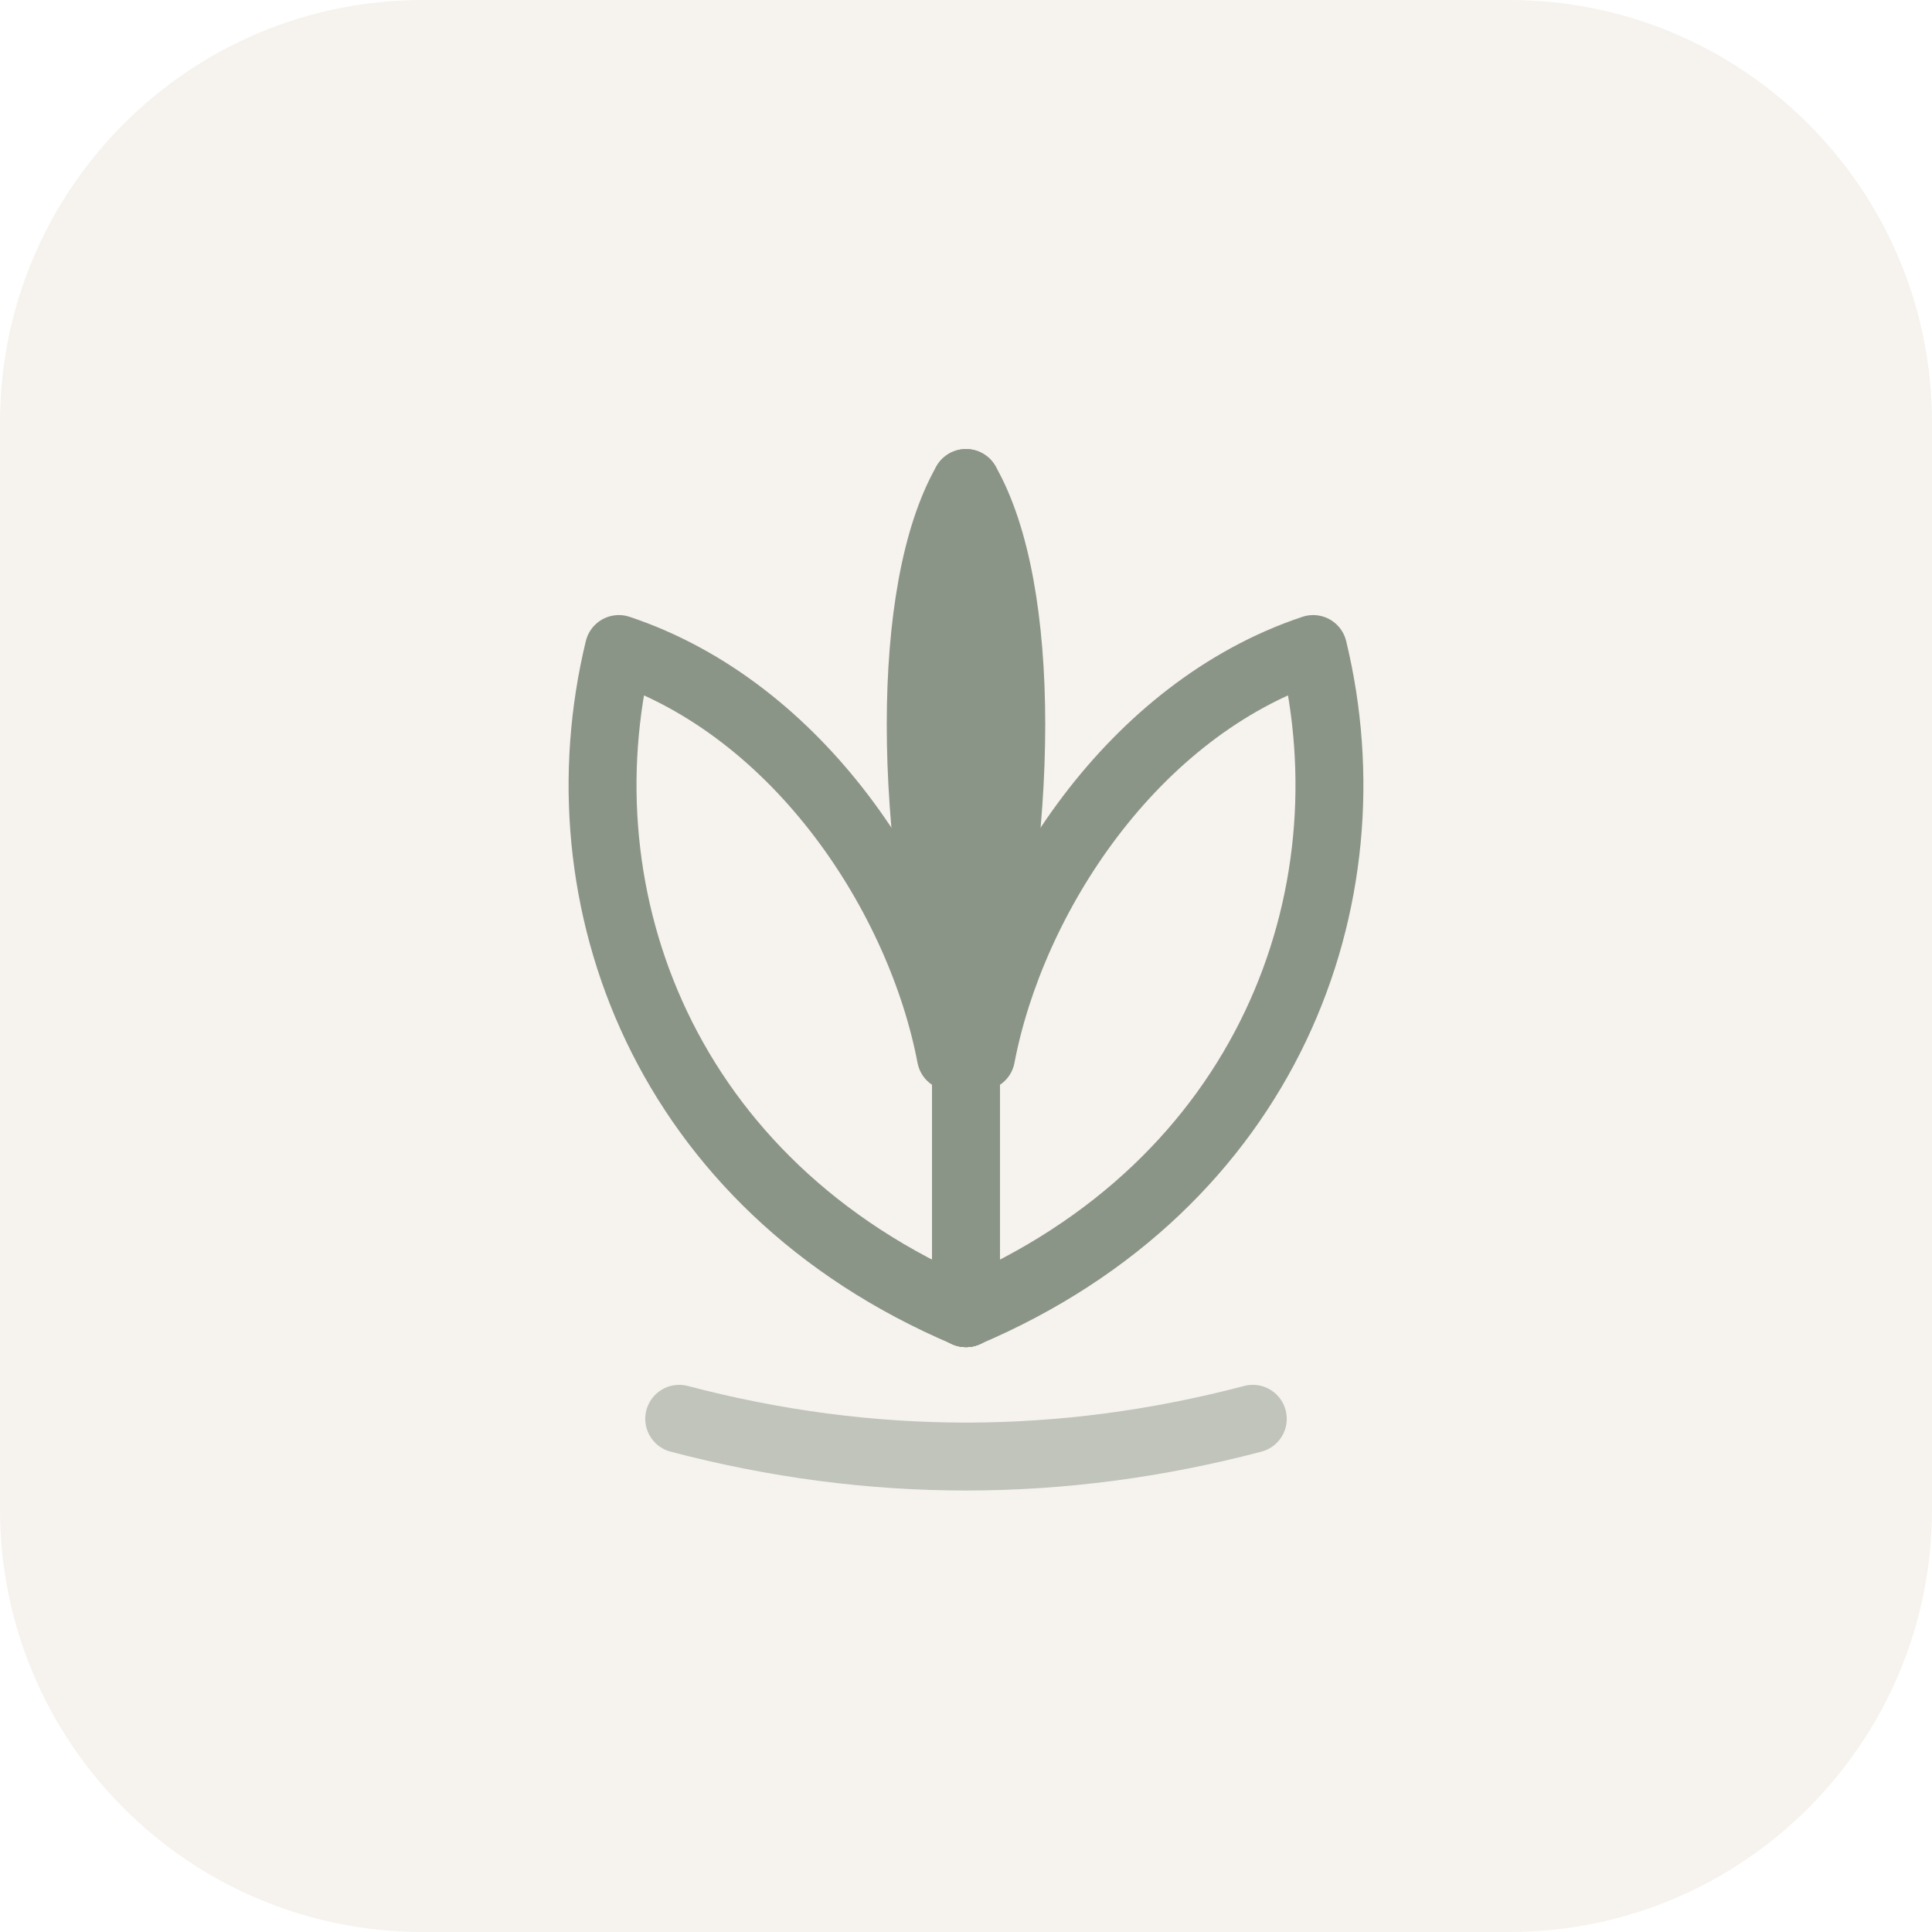
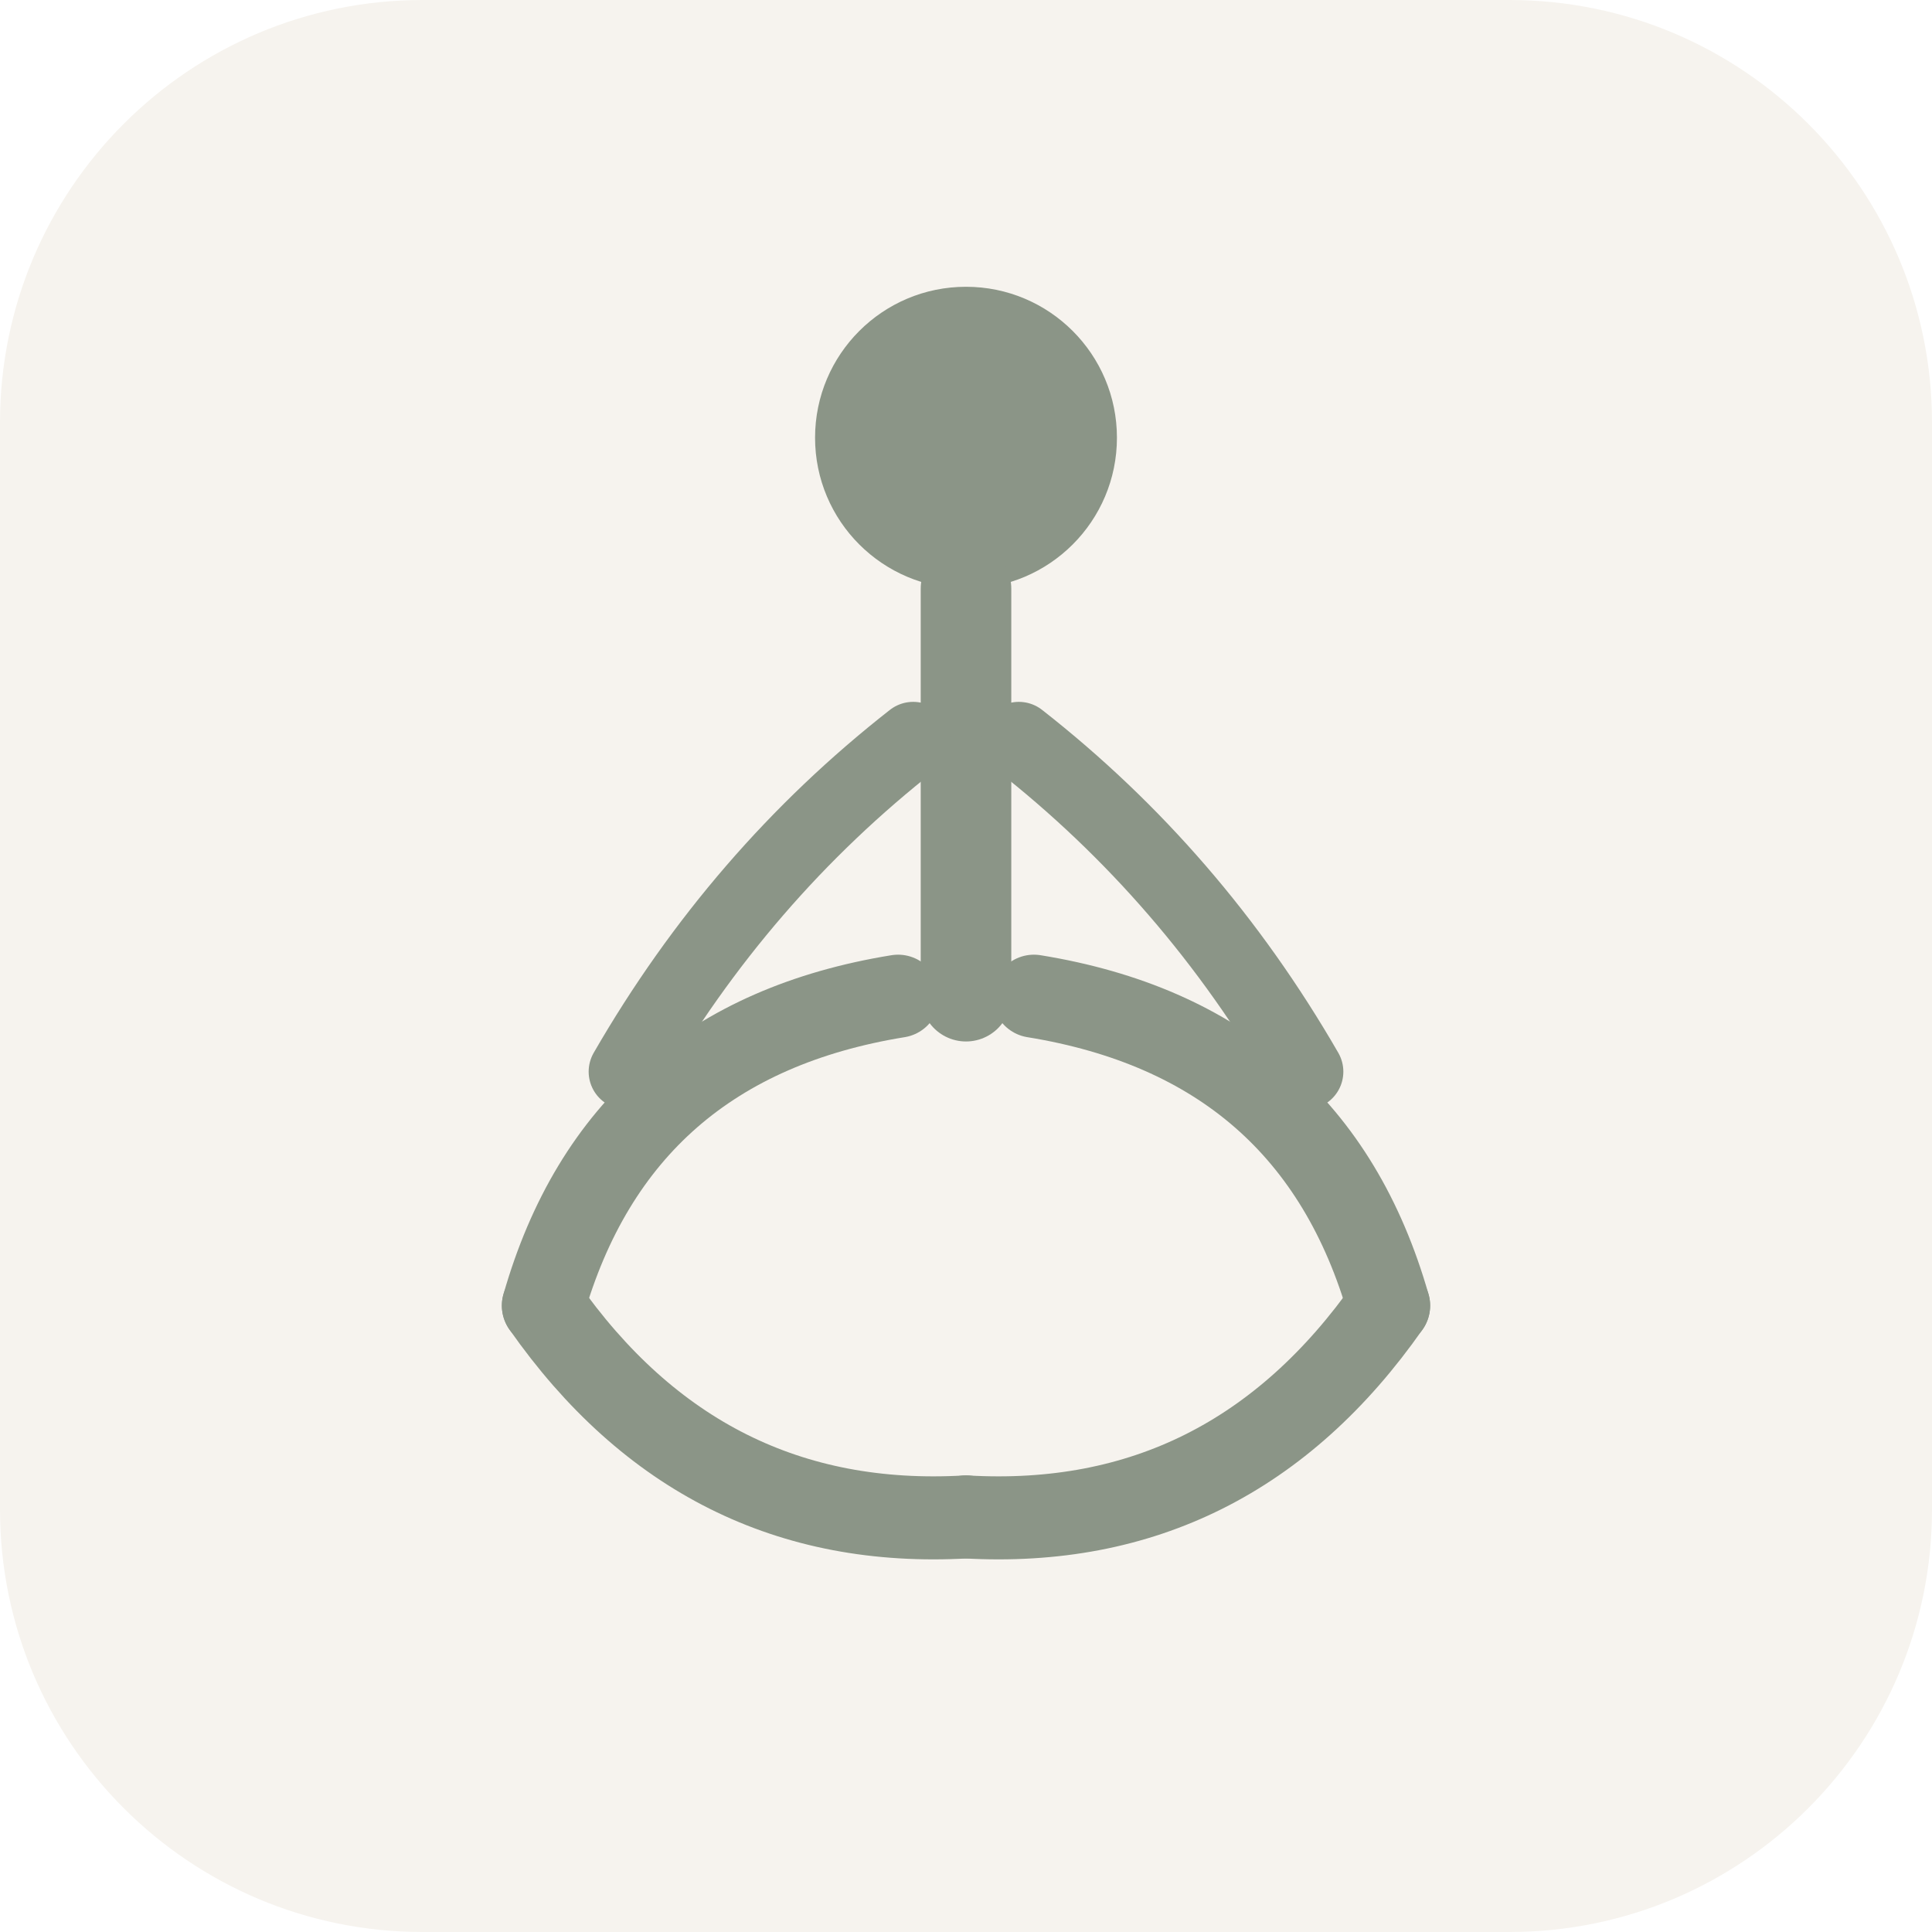
<svg xmlns="http://www.w3.org/2000/svg" viewBox="0 0 512 512">
  <rect width="512" height="512" rx="112" fill="#f6f3ee" />
-   <g fill="none" stroke="#8b9587" stroke-width="18" stroke-linecap="round" stroke-linejoin="round">
-     <path d="M256 348 C 176 314, 148 238, 164 172 C 212 188, 244 238, 252 280" />
-     <path d="M256 348 C 336 314, 364 238, 348 172 C 300 188, 268 238, 260 280" />
-     <path d="M256 348 C 256 268, 256 188, 256 128 C 272 156, 272 220, 256 280" />
-     <path d="M256 348 C 256 268, 256 188, 256 128 C 240 156, 240 220, 256 280" />
-     <path d="M180 376 Q 256 396, 332 376" opacity="0.5" />
+   <g fill="none" stroke="#8b9587" stroke-linecap="round" stroke-linejoin="round">
+     <circle cx="256" cy="116" r="40" fill="#8b9587" stroke="none" />
+     <line x1="256" y1="156" x2="256" y2="264" stroke-width="24" />
+     <path d="M242 196 Q 196 232, 166 284" stroke-width="20" />
+     <path d="M270 196 Q 316 232, 346 284" stroke-width="20" />
+     <path d="M238 264 Q 164 276, 144 346" stroke-width="22" />
+     <path d="M144 346 Q 186 406, 256 402" stroke-width="22" />
+     <path d="M274 264 Q 348 276, 368 346" stroke-width="22" />
+     <path d="M368 346 Q 326 406, 256 402" stroke-width="22" />
  </g>
</svg>
